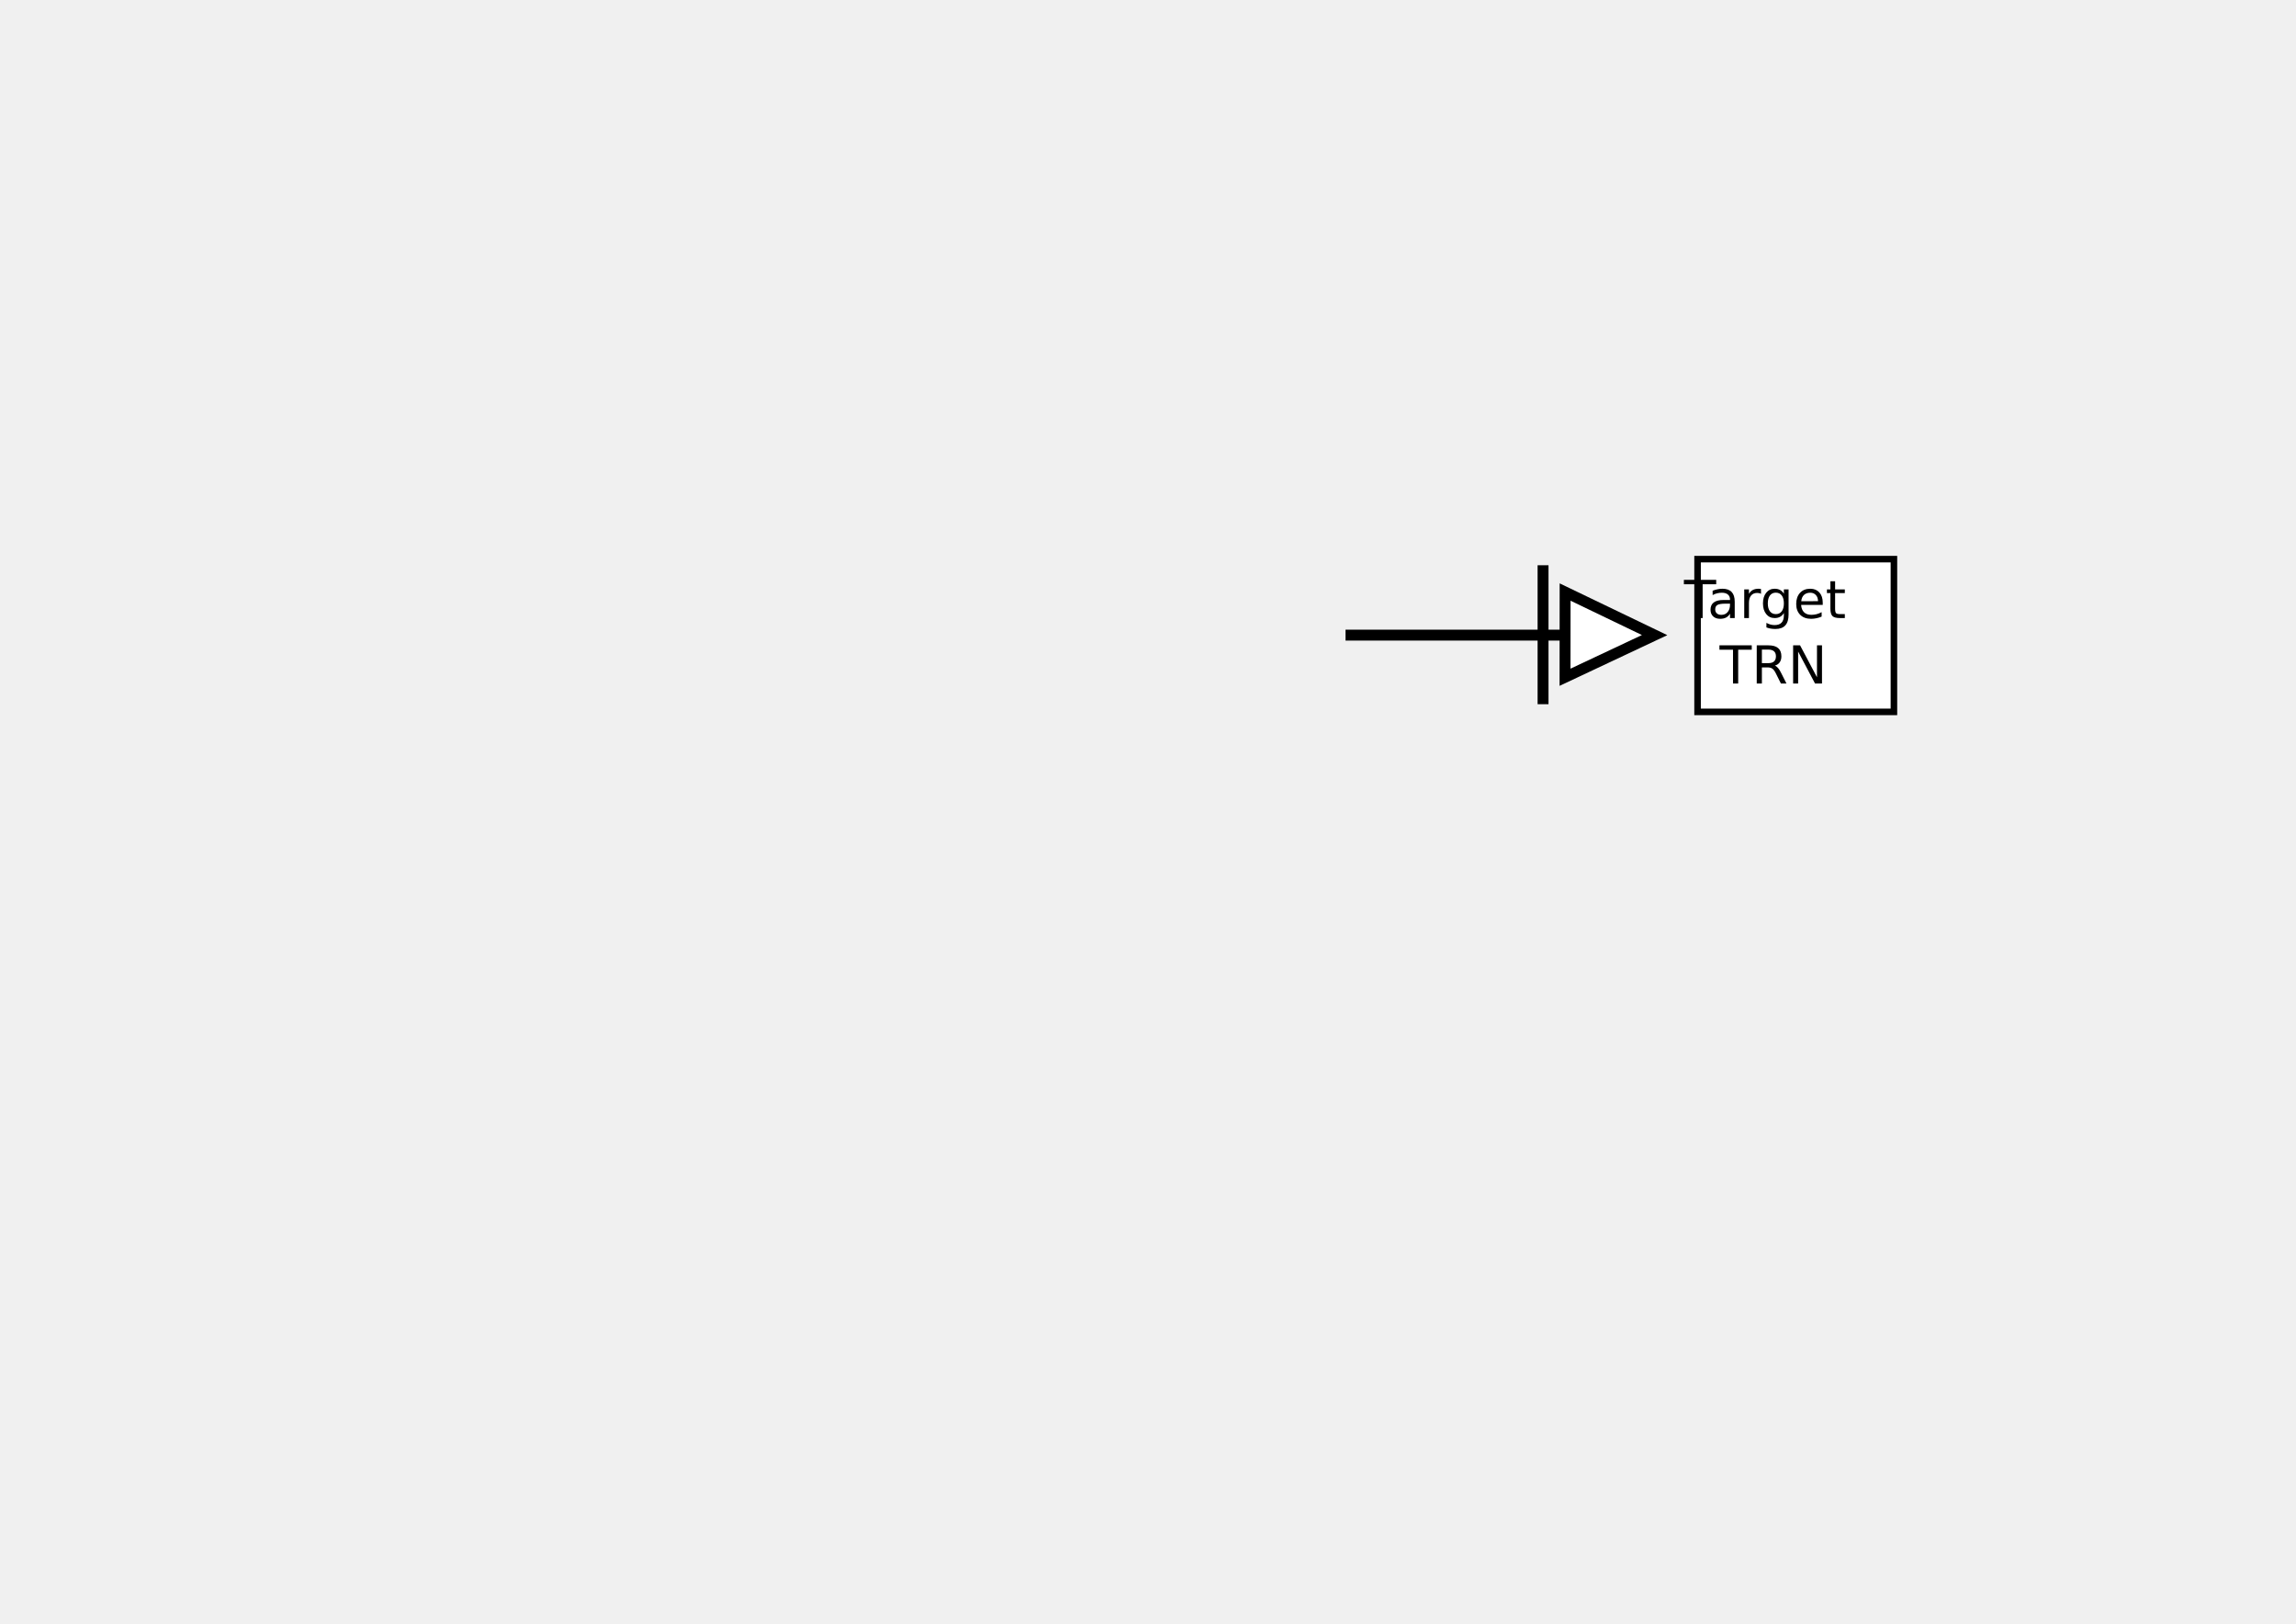
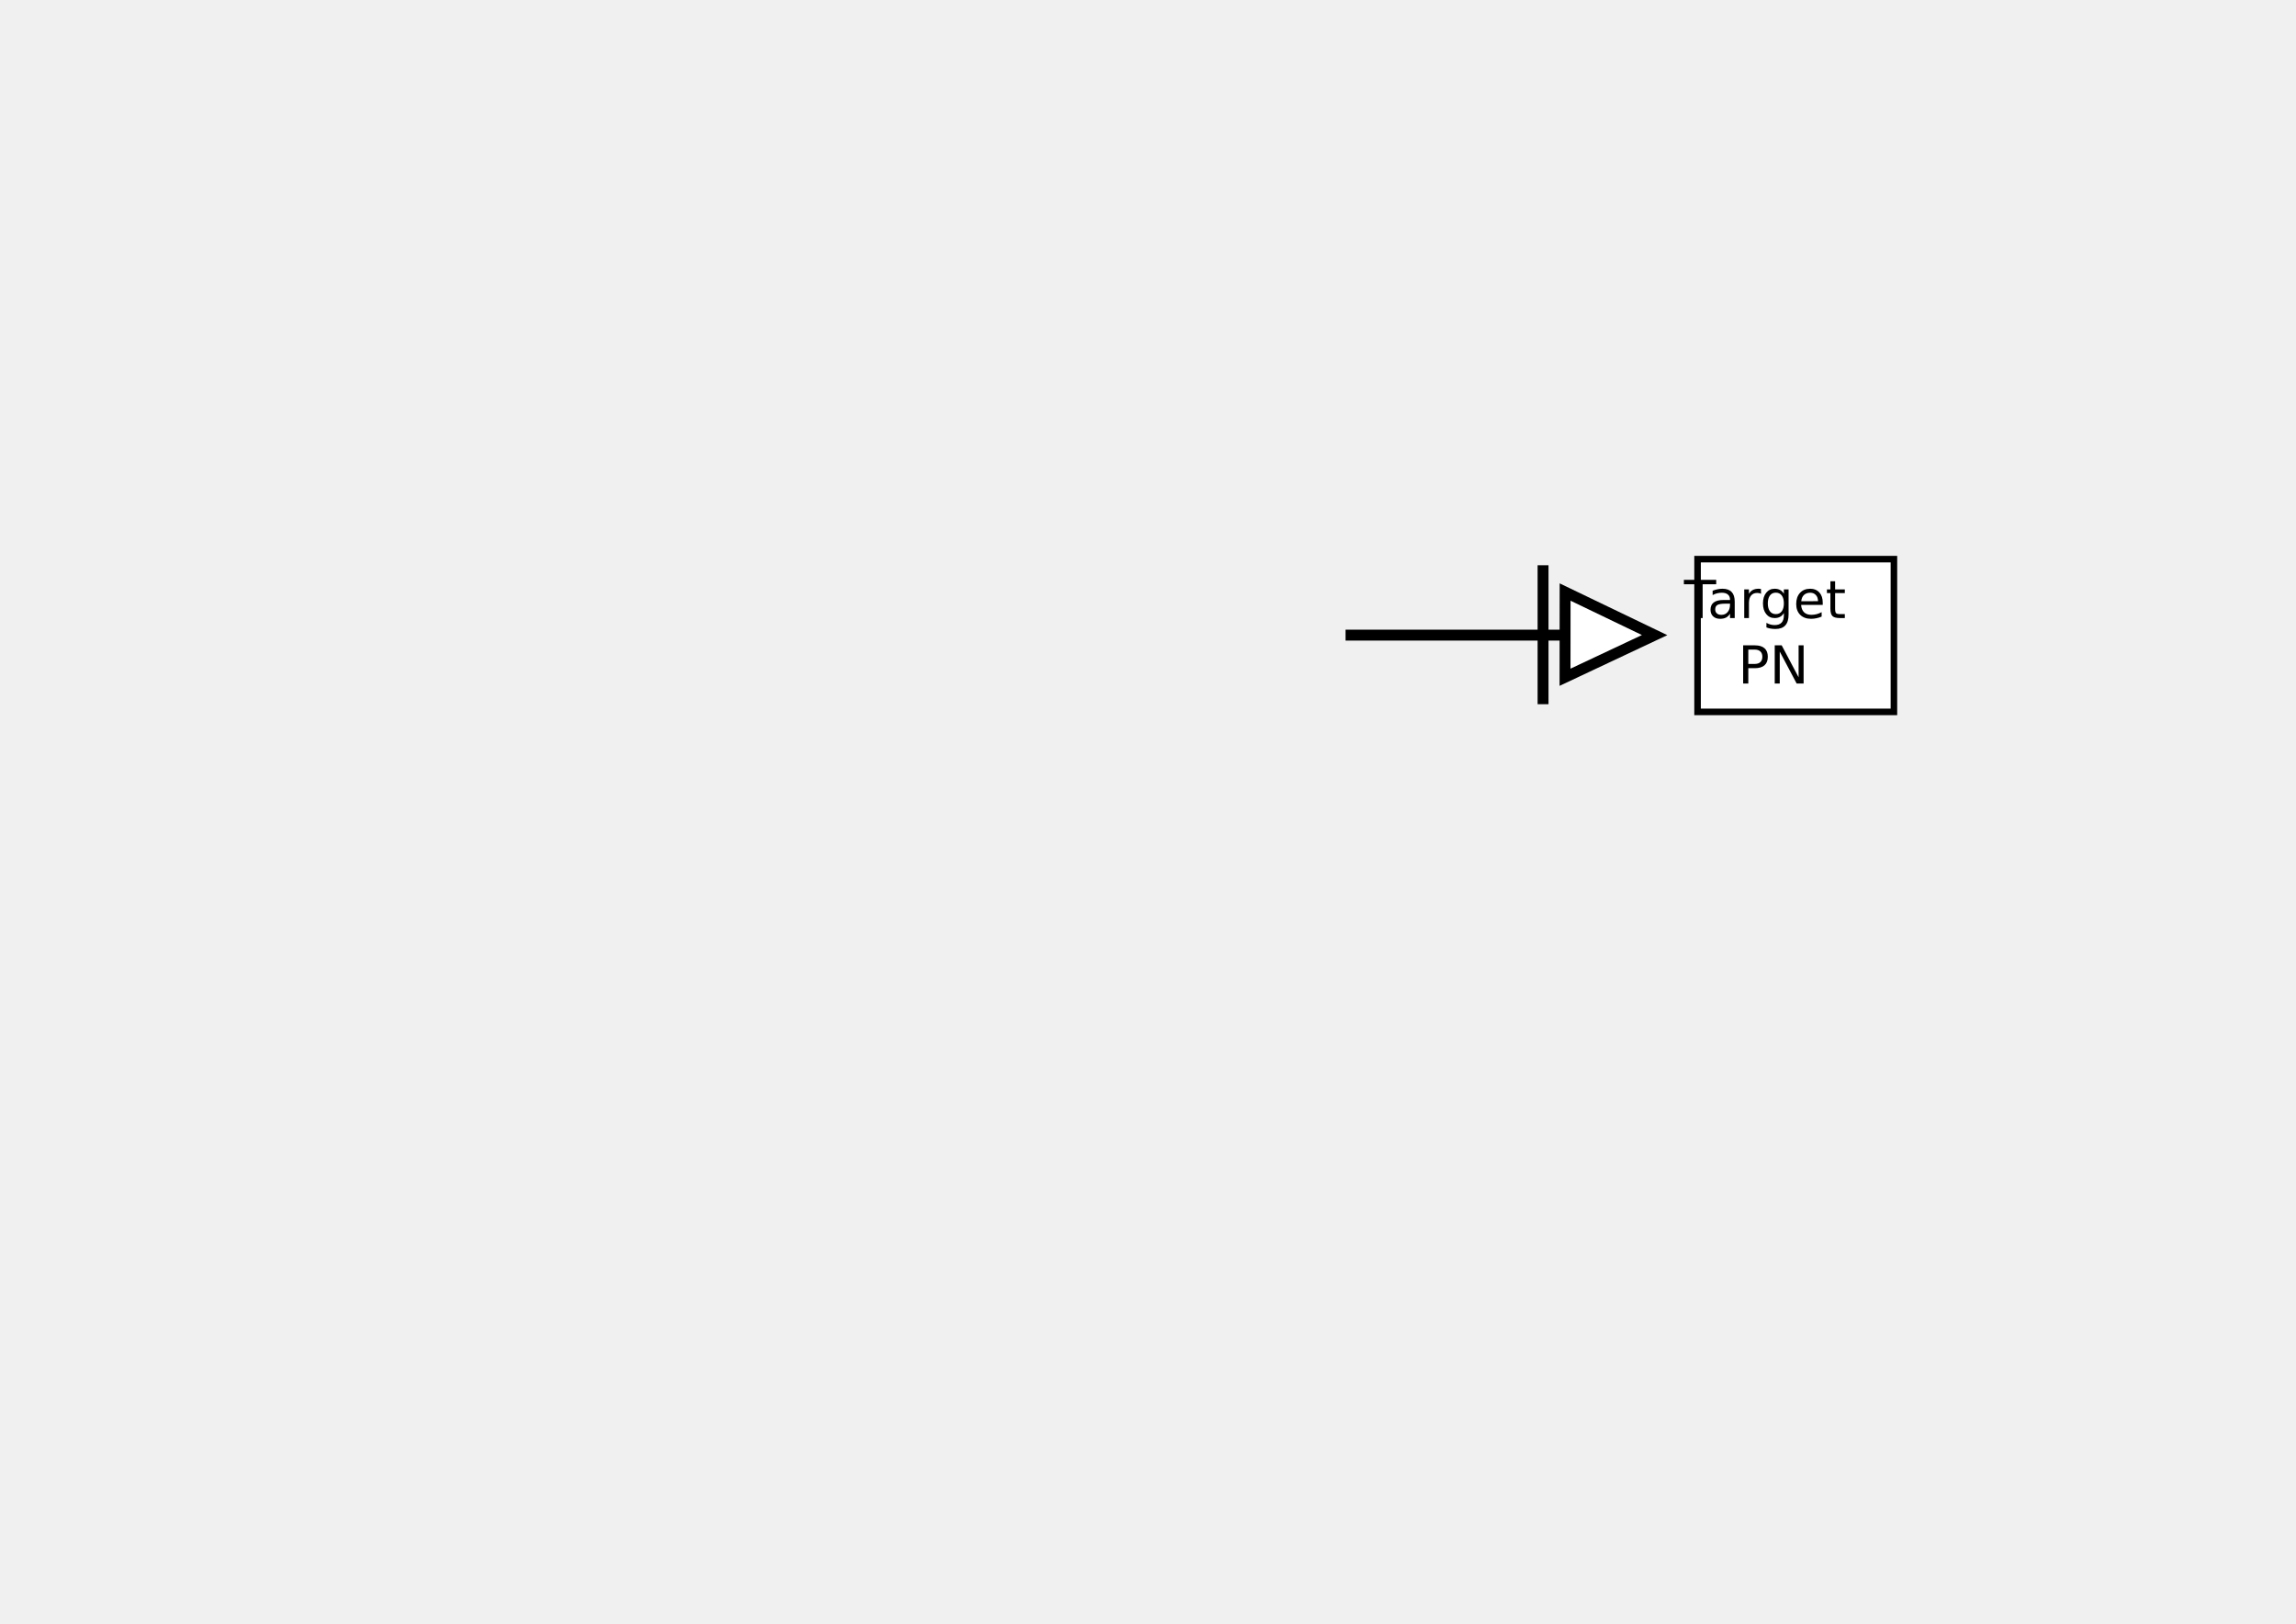
<svg xmlns="http://www.w3.org/2000/svg" width="1052.362" height="744.094" id="svg2" version="1.0">
  <defs id="defs4">
    <marker orient="auto" refY="0.0" refX="0.0" id="TriangleInL" style="overflow:visible">
      <path id="path3005" d="M 5.77,0.0 L -2.88,5.0 L -2.88,-5.0 L 5.77,0.0 z " style="fill-rule:evenodd;stroke:#000000;stroke-width:1.0pt;marker-start:none" transform="scale(-0.8)" />
    </marker>
    <marker orient="auto" refY="0.0" refX="0.0" id="Arrow2Lstart" style="overflow:visible">
      <path id="path3076" style="font-size:12.0;fill-rule:evenodd;stroke-width:0.625;stroke-linejoin:round" d="M 8.719,4.034 L -2.207,0.016 L 8.719,-4.002 C 6.973,-1.63 6.983,1.616 8.719,4.034 z " transform="scale(1.1) translate(1,0)" />
    </marker>
    <marker orient="auto" refY="0.0" refX="0.0" id="Arrow2Lend" style="overflow:visible;">
      <path id="path3073" style="font-size:12.0;fill-rule:evenodd;stroke-width:0.625;stroke-linejoin:round;" d="M 8.719,4.034 L -2.207,0.016 L 8.719,-4.002 C 6.973,-1.63 6.983,1.616 8.719,4.034 z " transform="scale(1.1) rotate(180) translate(1,0)" />
    </marker>
    <marker orient="auto" refY="0.0" refX="0.0" id="Arrow1Lstart" style="overflow:visible">
      <path id="path3094" d="M 0.0,0.0 L 5.0,-5.0 L -12.5,0.0 L 5.0,5.0 L 0.0,0.0 z " style="fill-rule:evenodd;stroke:#000000;stroke-width:1.0pt;marker-start:none" transform="scale(0.8) translate(12.5,0)" />
    </marker>
    <marker orient="auto" refY="0.0" refX="0.0" id="Arrow1Mend" style="overflow:visible;">
      <path id="path2972" d="M 0.0,0.0 L 5.0,-5.0 L -12.5,0.0 L 5.0,5.0 L 0.0,0.0 z " style="fill-rule:evenodd;stroke:#000000;stroke-width:1.0pt;marker-start:none;" transform="scale(0.4) rotate(180) translate(10,0)" />
    </marker>
    <marker orient="auto" refY="0.0" refX="0.0" id="Arrow1Lend" style="overflow:visible;">
      <path id="path2978" d="M 0.0,0.0 L 5.0,-5.0 L -12.5,0.0 L 5.0,5.0 L 0.0,0.0 z " style="fill-rule:evenodd;stroke:#000000;stroke-width:1.0pt;marker-start:none;" transform="scale(0.8) rotate(180) translate(12.5,0)" />
    </marker>
  </defs>
  <g id="layer2" style="opacity:1">
    <path style="fill:none;fill-opacity:0.75;fill-rule:evenodd;stroke:black;stroke-width:5;stroke-linecap:butt;stroke-linejoin:miter;marker-start:none;stroke-miterlimit:4;stroke-dasharray:none;stroke-dashoffset:0;stroke-opacity:1" d="M 738.759,291.061 L 616.724,291.061" id="path2839" />
    <path style="fill:none;fill-opacity:0.75;fill-rule:evenodd;stroke:#000000;stroke-width:5;stroke-linecap:butt;stroke-linejoin:miter;stroke-miterlimit:4;stroke-dasharray:none;stroke-opacity:1" d="M 707.253,322.715 L 707.253,259.035" id="path3522" />
    <path style="opacity:1;fill:white;fill-opacity:1;fill-rule:evenodd;stroke:black;stroke-width:5;stroke-linecap:butt;stroke-linejoin:miter;stroke-miterlimit:4;stroke-dasharray:none;stroke-opacity:1" d="M 758.387,291.044 L 717.361,271.317 L 717.328,310.367 L 758.387,291.044 z " id="path10304" />
    <rect style="opacity:1;fill:#ffffff;fill-opacity:1;fill-rule:evenodd;stroke:#000000;stroke-width:3;stroke-miterlimit:4;stroke-dasharray:none;stroke-opacity:1" id="rect2176" width="90" height="70" x="778.071" y="256.237" rx="0" ry="0" />
-     <text id="text5256" y="283.237" x="822.357" style="font-size:12px;font-style:normal;font-weight:normal;opacity:1;fill:#000000;fill-opacity:1;stroke:none;stroke-width:1px;stroke-linecap:butt;stroke-linejoin:miter;stroke-opacity:1;font-family:Bitstream Vera Sans" xml:space="preserve">
-       <tspan style="font-size:24px;font-weight:normal;text-align:center;text-anchor:middle" y="283.237" x="822.357" id="tspan5258">Target</tspan>
-       <tspan id="tspan5260" style="font-size:24px;font-weight:normal;text-align:center;text-anchor:middle" y="313.237" x="822.357">TRN</tspan>
+     <text id="text5256" y="283.237" x="822.357" style="font-style:normal;font-weight:normal;font-size:12px;font-family:'Bitstream Vera Sans';opacity:1;fill:#000000;fill-opacity:1;stroke:none;stroke-width:1px;stroke-linecap:butt;stroke-linejoin:miter;stroke-opacity:1" xml:space="preserve">
+       <tspan style="font-weight:normal;font-size:24px;text-align:center;text-anchor:middle" y="283.237" x="822.357" id="tspan5258">Target</tspan>
+       <tspan id="tspan5260" style="font-weight:normal;font-size:24px;text-align:center;text-anchor:middle" y="313.237" x="822.357">PN</tspan>
    </text>
  </g>
</svg>
